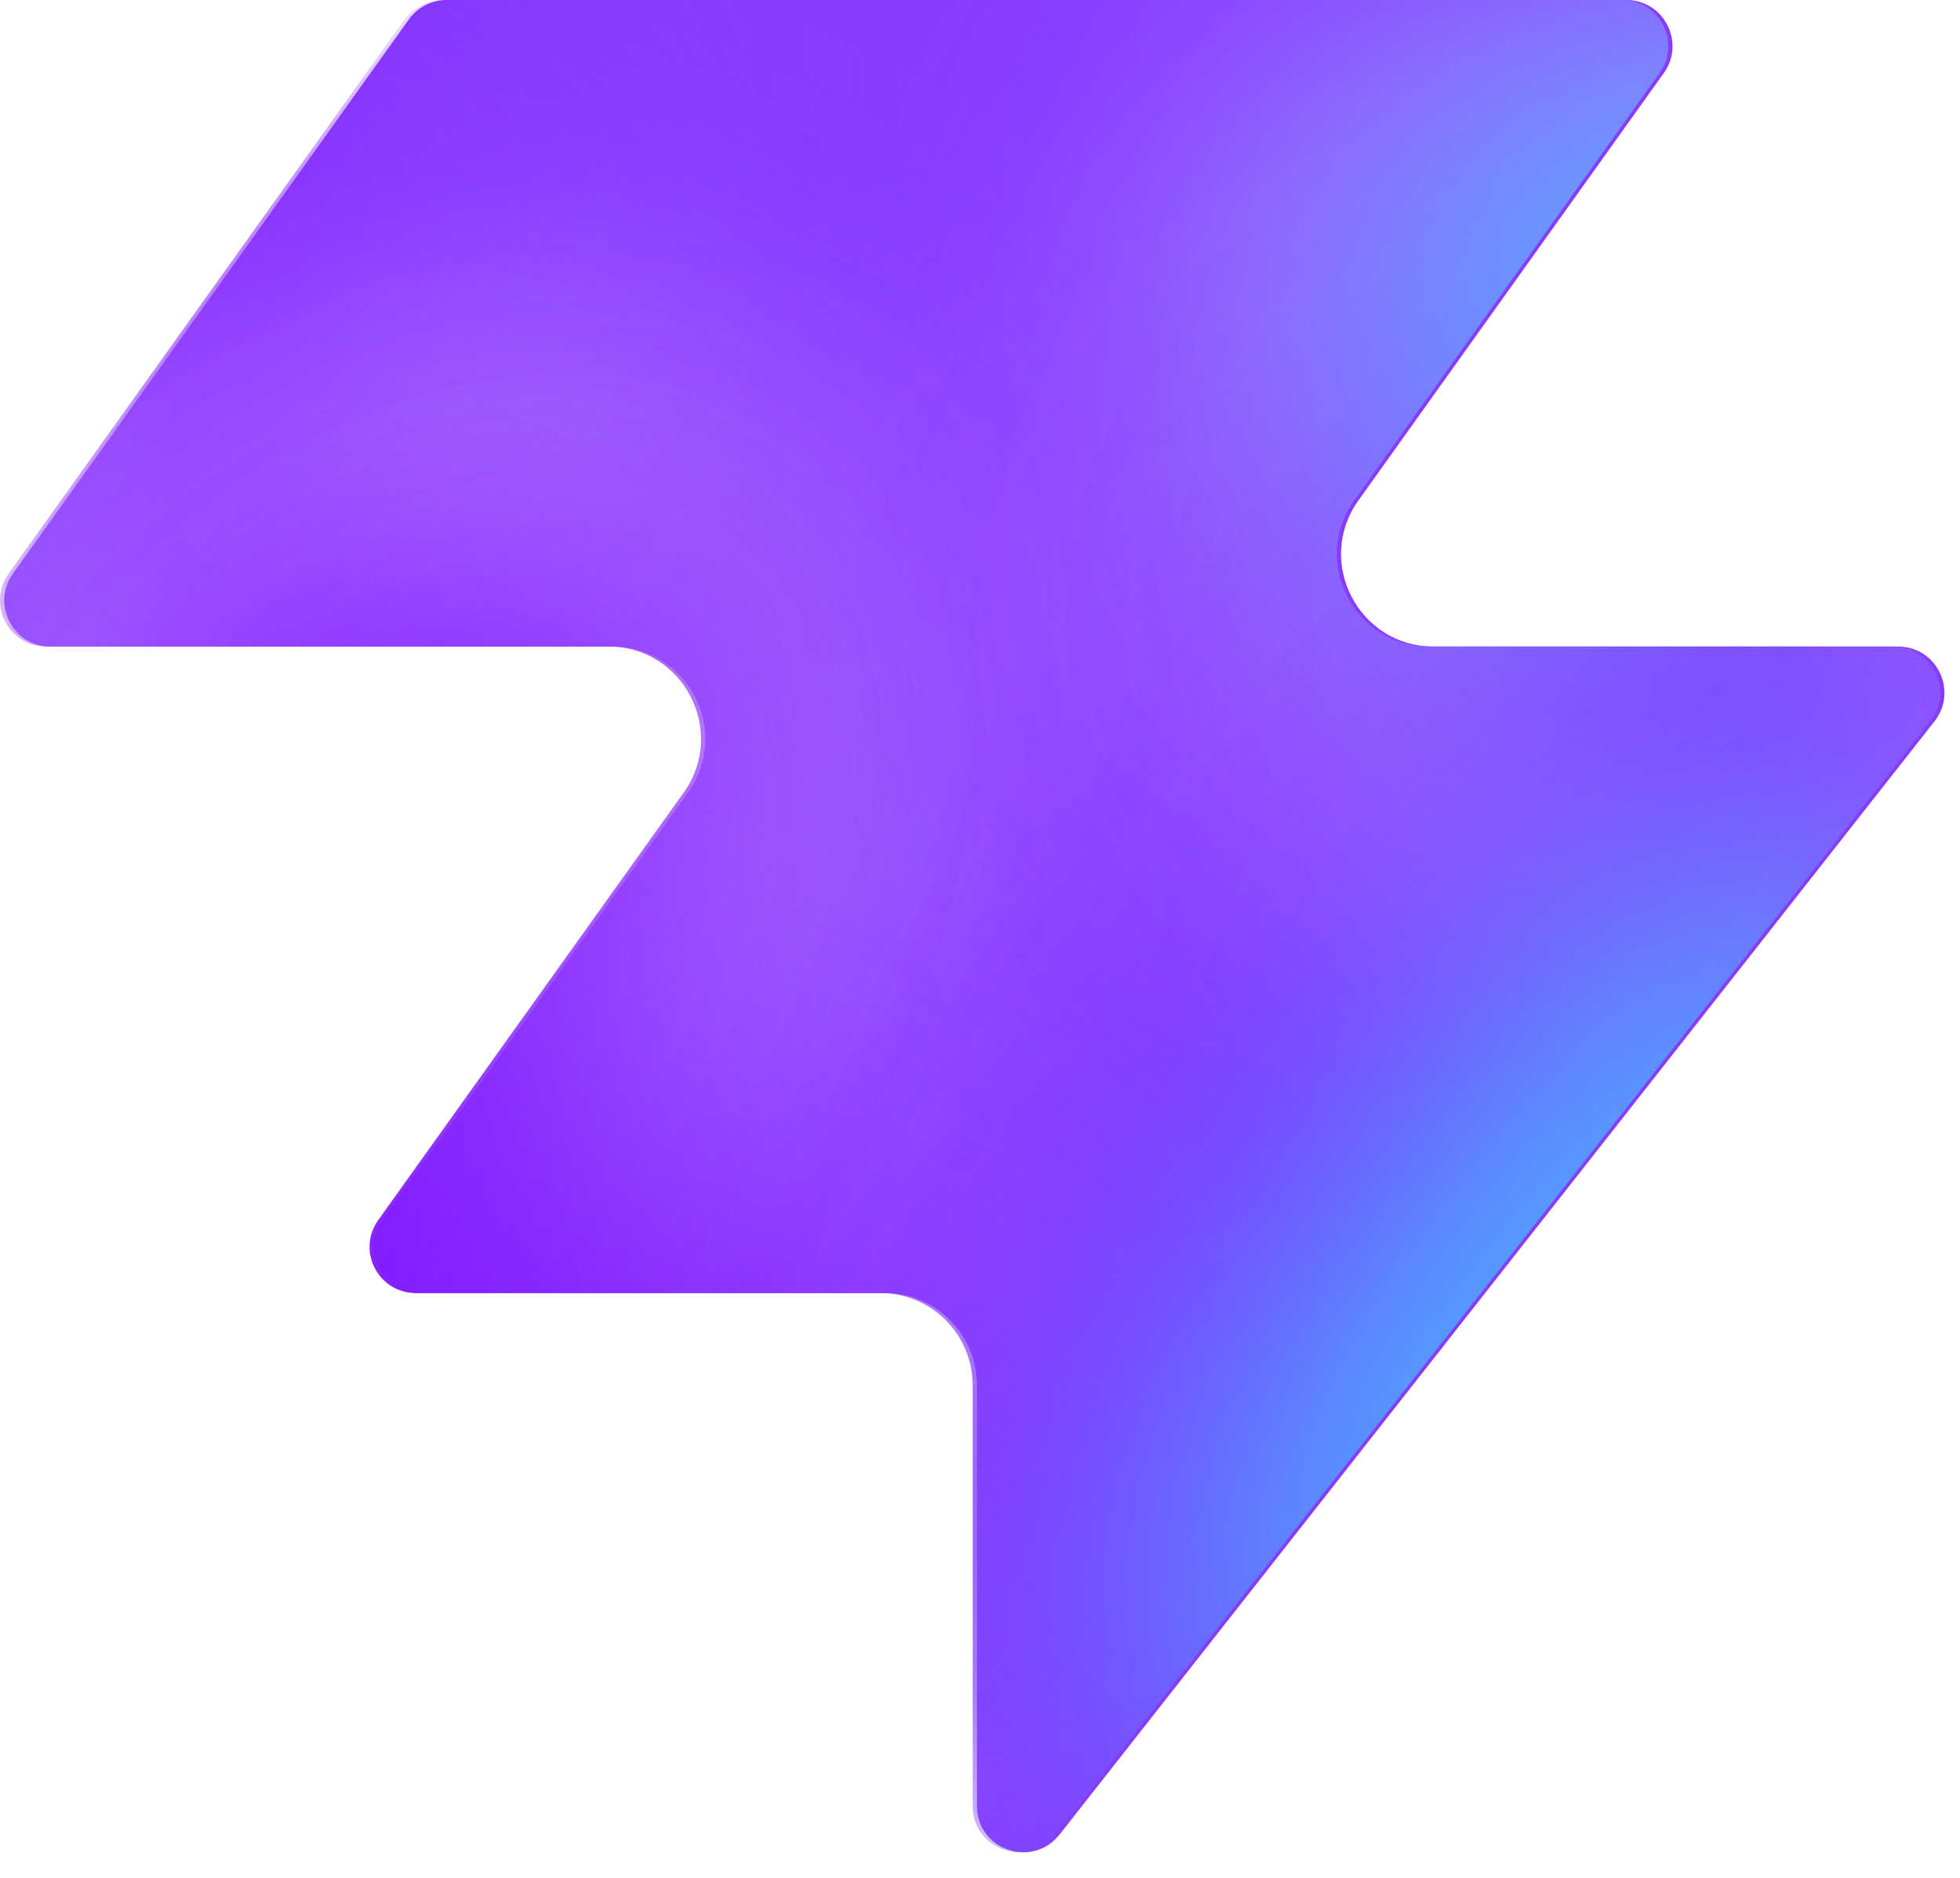
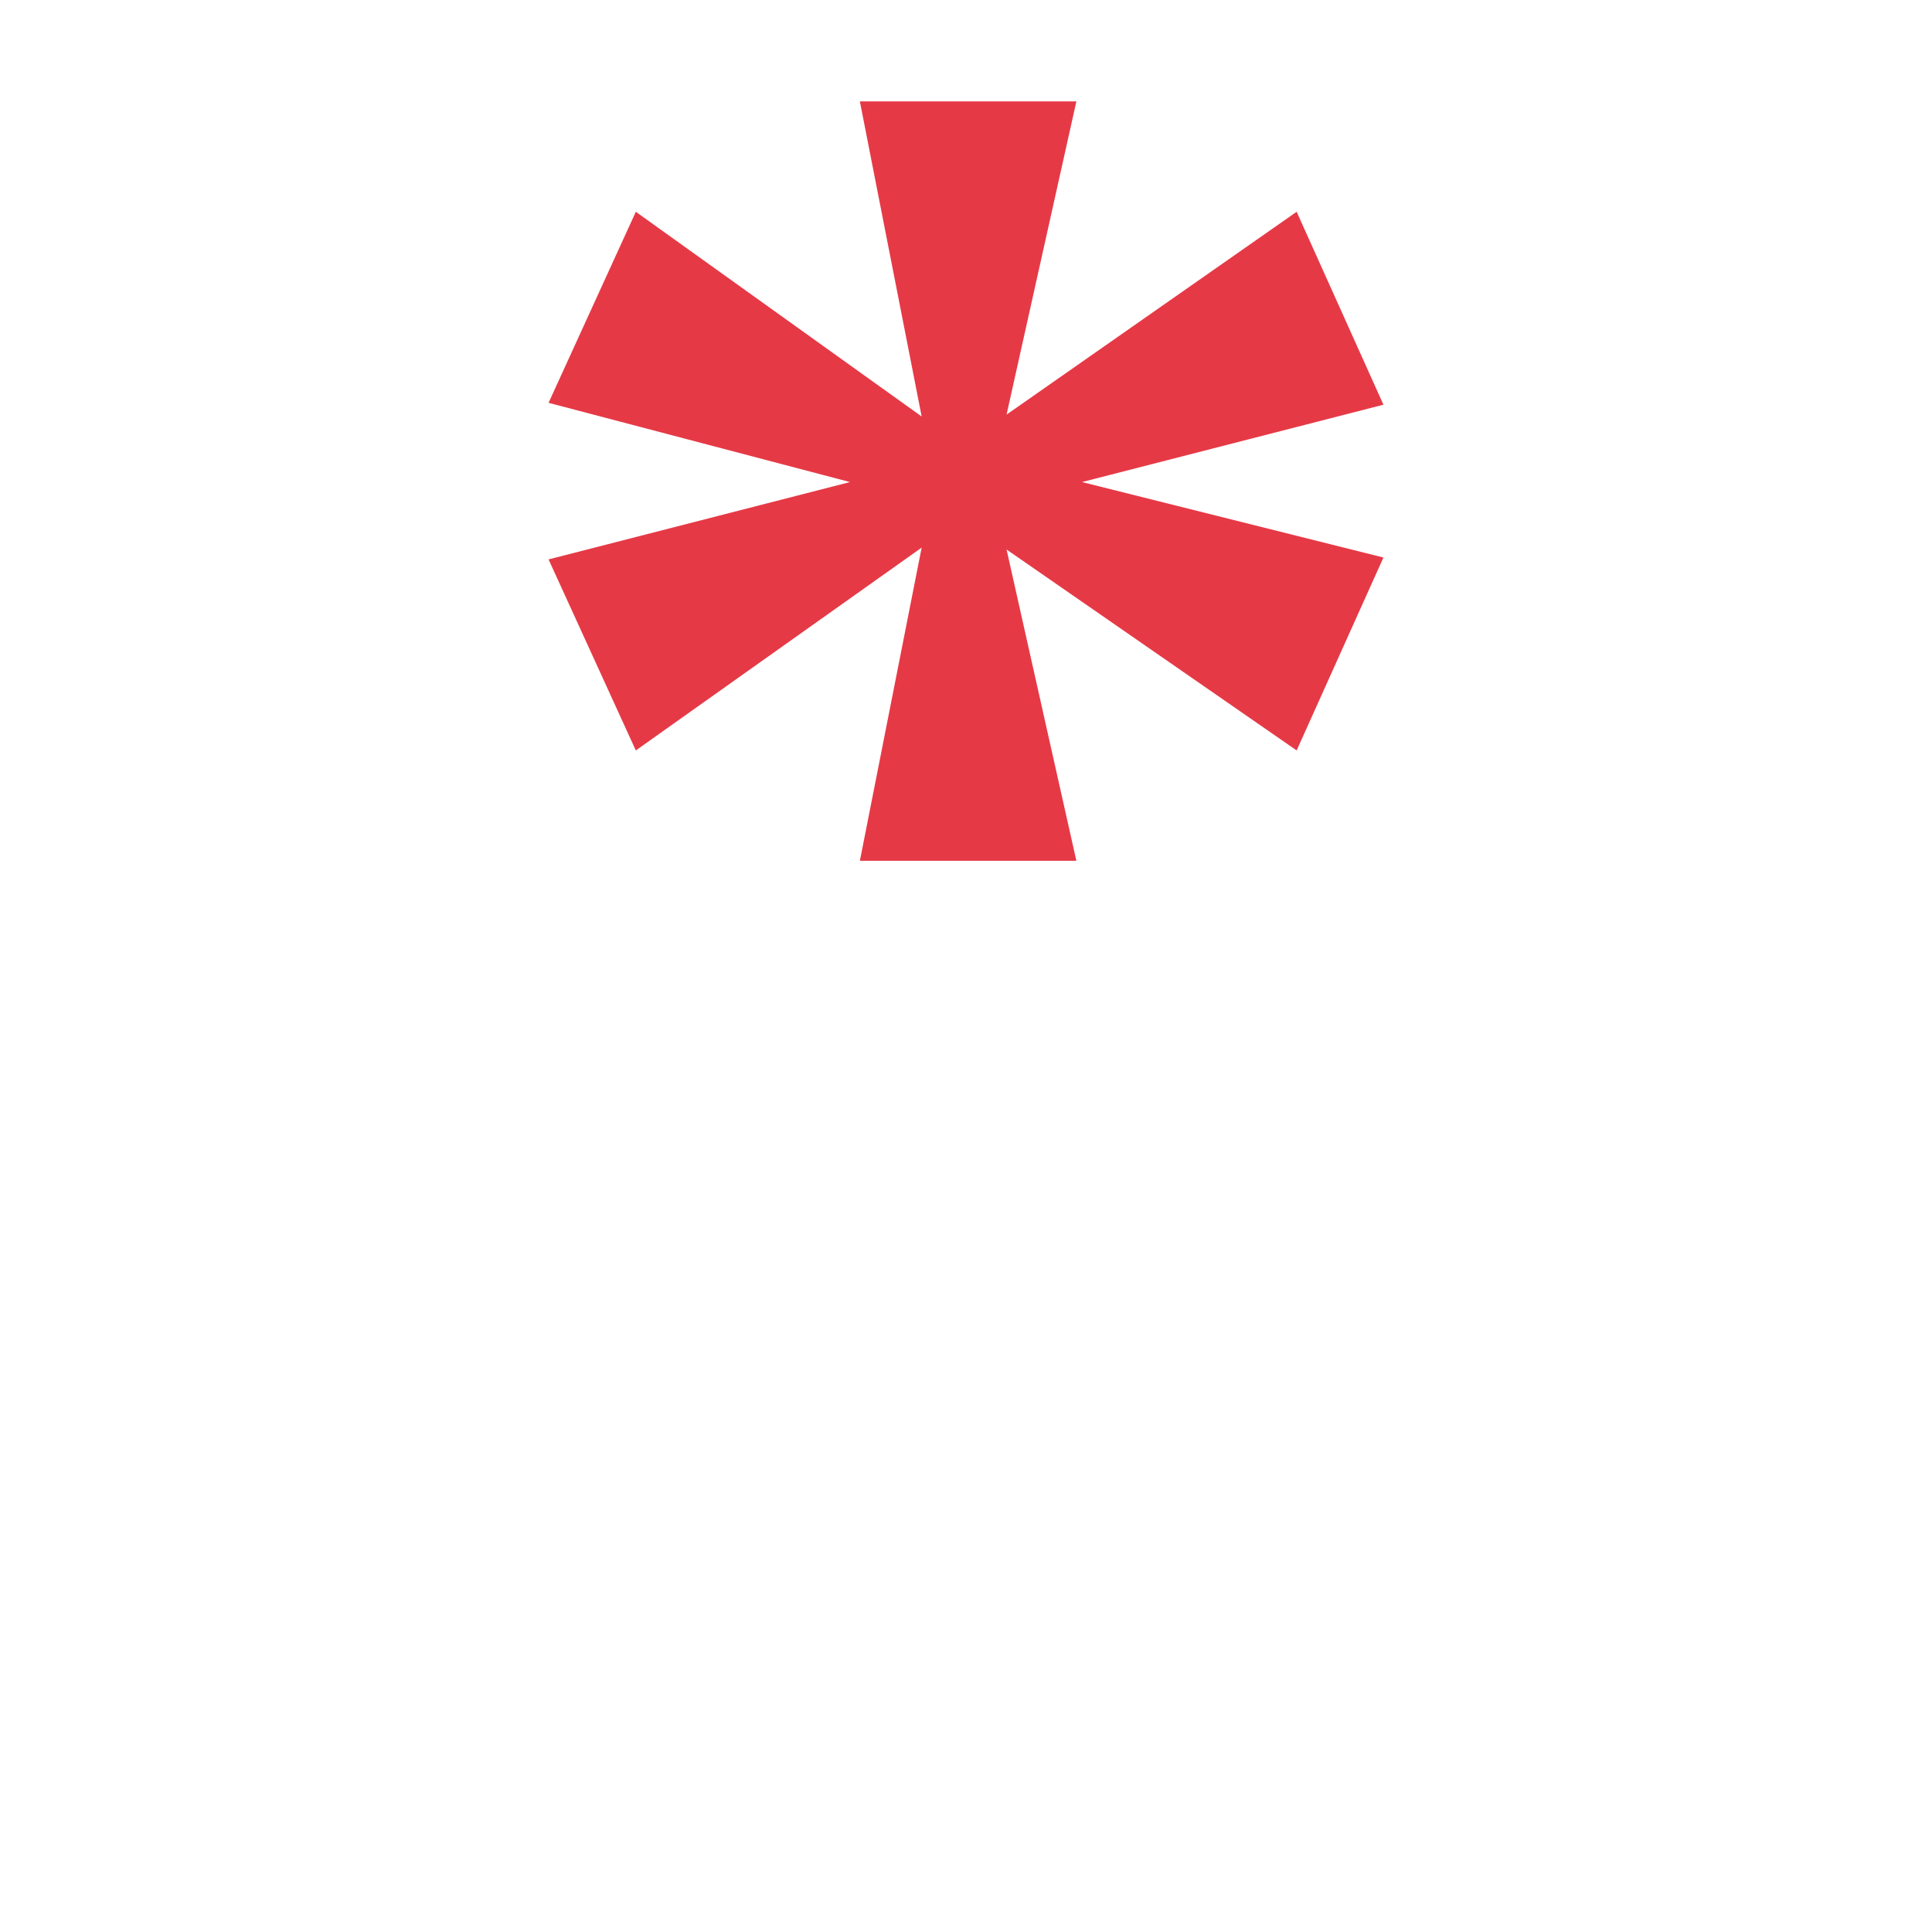
- <svg xmlns="http://www.w3.org/2000/svg" width="48" height="46" fill="none" viewBox="0 0 48 46">
-   <path fill="#863bff" d="M25.946 44.938c-.664.845-2.021.375-2.021-.698V33.937a2.26 2.26 0 0 0-2.262-2.262H10.287c-.92 0-1.456-1.04-.92-1.788l7.48-10.471c1.07-1.497 0-3.578-1.842-3.578H1.237c-.92 0-1.456-1.04-.92-1.788L10.013.474c.214-.297.556-.474.92-.474h28.894c.92 0 1.456 1.04.92 1.788l-7.48 10.471c-1.07 1.498 0 3.579 1.842 3.579h11.377c.943 0 1.473 1.088.89 1.83L25.947 44.94z" style="fill:#863bff;fill:color(display-p3 .525 .23 1);fill-opacity:1" />
-   <mask id="a" width="48" height="46" x="0" y="0" maskUnits="userSpaceOnUse" style="mask-type:alpha">
-     <path fill="#000" d="M25.842 44.938c-.664.844-2.021.375-2.021-.698V33.937a2.26 2.26 0 0 0-2.262-2.262H10.183c-.92 0-1.456-1.04-.92-1.788l7.48-10.471c1.07-1.498 0-3.579-1.842-3.579H1.133c-.92 0-1.456-1.04-.92-1.787L9.91.473c.214-.297.556-.474.92-.474h28.894c.92 0 1.456 1.04.92 1.788l-7.48 10.471c-1.07 1.498 0 3.578 1.842 3.578h11.377c.943 0 1.473 1.088.89 1.832L25.843 44.94z" style="fill:#000;fill-opacity:1" />
-   </mask>
-   <g mask="url(#a)">
-     <g filter="url(#b)">
-       <ellipse cx="5.508" cy="14.704" fill="#ede6ff" rx="5.508" ry="14.704" style="fill:#ede6ff;fill:color(display-p3 .927 .903 1);fill-opacity:1" transform="matrix(.00324 1 1 -.00324 -4.47 31.516)" />
-     </g>
-     <g filter="url(#c)">
-       <ellipse cx="10.399" cy="29.851" fill="#ede6ff" rx="10.399" ry="29.851" style="fill:#ede6ff;fill:color(display-p3 .927 .903 1);fill-opacity:1" transform="matrix(.00324 1 1 -.00324 -39.328 7.883)" />
-     </g>
-     <g filter="url(#d)">
-       <ellipse cx="5.508" cy="30.487" fill="#7e14ff" rx="5.508" ry="30.487" style="fill:#7e14ff;fill:color(display-p3 .492 .077 1);fill-opacity:1" transform="rotate(89.814 -25.913 -14.639)scale(1 -1)" />
-     </g>
-     <g filter="url(#e)">
-       <ellipse cx="5.508" cy="30.599" fill="#7e14ff" rx="5.508" ry="30.599" style="fill:#7e14ff;fill:color(display-p3 .492 .077 1);fill-opacity:1" transform="rotate(89.814 -32.644 -3.334)scale(1 -1)" />
-     </g>
-     <g filter="url(#f)">
-       <ellipse cx="5.508" cy="30.599" fill="#7e14ff" rx="5.508" ry="30.599" style="fill:#7e14ff;fill:color(display-p3 .492 .077 1);fill-opacity:1" transform="matrix(.00324 1 1 -.00324 -34.34 30.47)" />
-     </g>
-     <g filter="url(#g)">
-       <ellipse cx="14.072" cy="22.078" fill="#ede6ff" rx="14.072" ry="22.078" style="fill:#ede6ff;fill:color(display-p3 .927 .903 1);fill-opacity:1" transform="rotate(93.35 24.506 48.493)scale(-1 1)" />
-     </g>
-     <g filter="url(#h)">
-       <ellipse cx="3.47" cy="21.501" fill="#7e14ff" rx="3.47" ry="21.501" style="fill:#7e14ff;fill:color(display-p3 .492 .077 1);fill-opacity:1" transform="rotate(89.009 28.708 47.59)scale(-1 1)" />
-     </g>
-     <g filter="url(#i)">
-       <ellipse cx="3.47" cy="21.501" fill="#7e14ff" rx="3.47" ry="21.501" style="fill:#7e14ff;fill:color(display-p3 .492 .077 1);fill-opacity:1" transform="rotate(89.009 28.708 47.59)scale(-1 1)" />
-     </g>
-     <g filter="url(#j)">
-       <ellipse cx=".387" cy="8.972" fill="#7e14ff" rx="4.407" ry="29.108" style="fill:#7e14ff;fill:color(display-p3 .492 .077 1);fill-opacity:1" transform="rotate(39.51 .387 8.972)" />
-     </g>
-     <g filter="url(#k)">
-       <ellipse cx="47.523" cy="-6.092" fill="#7e14ff" rx="4.407" ry="29.108" style="fill:#7e14ff;fill:color(display-p3 .492 .077 1);fill-opacity:1" transform="rotate(37.892 47.523 -6.092)" />
-     </g>
-     <g filter="url(#l)">
-       <ellipse cx="41.412" cy="6.333" fill="#47bfff" rx="5.971" ry="9.665" style="fill:#47bfff;fill:color(display-p3 .28 .748 1);fill-opacity:1" transform="rotate(37.892 41.412 6.333)" />
-     </g>
-     <g filter="url(#m)">
-       <ellipse cx="-1.879" cy="38.332" fill="#7e14ff" rx="4.407" ry="29.108" style="fill:#7e14ff;fill:color(display-p3 .492 .077 1);fill-opacity:1" transform="rotate(37.892 -1.88 38.332)" />
-     </g>
-     <g filter="url(#n)">
-       <ellipse cx="-1.879" cy="38.332" fill="#7e14ff" rx="4.407" ry="29.108" style="fill:#7e14ff;fill:color(display-p3 .492 .077 1);fill-opacity:1" transform="rotate(37.892 -1.88 38.332)" />
-     </g>
-     <g filter="url(#o)">
-       <ellipse cx="35.651" cy="29.907" fill="#7e14ff" rx="4.407" ry="29.108" style="fill:#7e14ff;fill:color(display-p3 .492 .077 1);fill-opacity:1" transform="rotate(37.892 35.651 29.907)" />
-     </g>
-     <g filter="url(#p)">
-       <ellipse cx="38.418" cy="32.4" fill="#47bfff" rx="5.971" ry="15.297" style="fill:#47bfff;fill:color(display-p3 .28 .748 1);fill-opacity:1" transform="rotate(37.892 38.418 32.4)" />
-     </g>
-   </g>
-   <defs>
-     <filter id="b" width="60.045" height="41.654" x="-19.77" y="16.149" color-interpolation-filters="sRGB" filterUnits="userSpaceOnUse">
-       <feFlood flood-opacity="0" result="BackgroundImageFix" />
-       <feBlend in="SourceGraphic" in2="BackgroundImageFix" result="shape" />
-       <feGaussianBlur result="effect1_foregroundBlur_2002_17158" stdDeviation="7.659" />
-     </filter>
-     <filter id="c" width="90.34" height="51.437" x="-54.613" y="-7.533" color-interpolation-filters="sRGB" filterUnits="userSpaceOnUse">
-       <feFlood flood-opacity="0" result="BackgroundImageFix" />
-       <feBlend in="SourceGraphic" in2="BackgroundImageFix" result="shape" />
-       <feGaussianBlur result="effect1_foregroundBlur_2002_17158" stdDeviation="7.659" />
-     </filter>
-     <filter id="d" width="79.355" height="29.4" x="-49.64" y="2.03" color-interpolation-filters="sRGB" filterUnits="userSpaceOnUse">
-       <feFlood flood-opacity="0" result="BackgroundImageFix" />
-       <feBlend in="SourceGraphic" in2="BackgroundImageFix" result="shape" />
-       <feGaussianBlur result="effect1_foregroundBlur_2002_17158" stdDeviation="4.596" />
-     </filter>
-     <filter id="e" width="79.579" height="29.4" x="-45.045" y="20.029" color-interpolation-filters="sRGB" filterUnits="userSpaceOnUse">
-       <feFlood flood-opacity="0" result="BackgroundImageFix" />
-       <feBlend in="SourceGraphic" in2="BackgroundImageFix" result="shape" />
-       <feGaussianBlur result="effect1_foregroundBlur_2002_17158" stdDeviation="4.596" />
-     </filter>
-     <filter id="f" width="79.579" height="29.4" x="-43.513" y="21.178" color-interpolation-filters="sRGB" filterUnits="userSpaceOnUse">
-       <feFlood flood-opacity="0" result="BackgroundImageFix" />
-       <feBlend in="SourceGraphic" in2="BackgroundImageFix" result="shape" />
-       <feGaussianBlur result="effect1_foregroundBlur_2002_17158" stdDeviation="4.596" />
-     </filter>
-     <filter id="g" width="74.749" height="58.852" x="15.756" y="-17.901" color-interpolation-filters="sRGB" filterUnits="userSpaceOnUse">
-       <feFlood flood-opacity="0" result="BackgroundImageFix" />
-       <feBlend in="SourceGraphic" in2="BackgroundImageFix" result="shape" />
-       <feGaussianBlur result="effect1_foregroundBlur_2002_17158" stdDeviation="7.659" />
-     </filter>
-     <filter id="h" width="61.377" height="25.362" x="23.548" y="2.284" color-interpolation-filters="sRGB" filterUnits="userSpaceOnUse">
-       <feFlood flood-opacity="0" result="BackgroundImageFix" />
-       <feBlend in="SourceGraphic" in2="BackgroundImageFix" result="shape" />
-       <feGaussianBlur result="effect1_foregroundBlur_2002_17158" stdDeviation="4.596" />
-     </filter>
-     <filter id="i" width="61.377" height="25.362" x="23.548" y="2.284" color-interpolation-filters="sRGB" filterUnits="userSpaceOnUse">
-       <feFlood flood-opacity="0" result="BackgroundImageFix" />
-       <feBlend in="SourceGraphic" in2="BackgroundImageFix" result="shape" />
-       <feGaussianBlur result="effect1_foregroundBlur_2002_17158" stdDeviation="4.596" />
-     </filter>
-     <filter id="j" width="56.045" height="63.649" x="-27.636" y="-22.853" color-interpolation-filters="sRGB" filterUnits="userSpaceOnUse">
-       <feFlood flood-opacity="0" result="BackgroundImageFix" />
-       <feBlend in="SourceGraphic" in2="BackgroundImageFix" result="shape" />
-       <feGaussianBlur result="effect1_foregroundBlur_2002_17158" stdDeviation="4.596" />
-     </filter>
-     <filter id="k" width="54.814" height="64.646" x="20.116" y="-38.415" color-interpolation-filters="sRGB" filterUnits="userSpaceOnUse">
-       <feFlood flood-opacity="0" result="BackgroundImageFix" />
-       <feBlend in="SourceGraphic" in2="BackgroundImageFix" result="shape" />
-       <feGaussianBlur result="effect1_foregroundBlur_2002_17158" stdDeviation="4.596" />
-     </filter>
-     <filter id="l" width="33.541" height="35.313" x="24.641" y="-11.323" color-interpolation-filters="sRGB" filterUnits="userSpaceOnUse">
-       <feFlood flood-opacity="0" result="BackgroundImageFix" />
-       <feBlend in="SourceGraphic" in2="BackgroundImageFix" result="shape" />
-       <feGaussianBlur result="effect1_foregroundBlur_2002_17158" stdDeviation="4.596" />
-     </filter>
-     <filter id="m" width="54.814" height="64.646" x="-29.286" y="6.009" color-interpolation-filters="sRGB" filterUnits="userSpaceOnUse">
-       <feFlood flood-opacity="0" result="BackgroundImageFix" />
-       <feBlend in="SourceGraphic" in2="BackgroundImageFix" result="shape" />
-       <feGaussianBlur result="effect1_foregroundBlur_2002_17158" stdDeviation="4.596" />
-     </filter>
-     <filter id="n" width="54.814" height="64.646" x="-29.286" y="6.009" color-interpolation-filters="sRGB" filterUnits="userSpaceOnUse">
-       <feFlood flood-opacity="0" result="BackgroundImageFix" />
-       <feBlend in="SourceGraphic" in2="BackgroundImageFix" result="shape" />
-       <feGaussianBlur result="effect1_foregroundBlur_2002_17158" stdDeviation="4.596" />
-     </filter>
-     <filter id="o" width="54.814" height="64.646" x="8.244" y="-2.416" color-interpolation-filters="sRGB" filterUnits="userSpaceOnUse">
-       <feFlood flood-opacity="0" result="BackgroundImageFix" />
-       <feBlend in="SourceGraphic" in2="BackgroundImageFix" result="shape" />
-       <feGaussianBlur result="effect1_foregroundBlur_2002_17158" stdDeviation="4.596" />
-     </filter>
-     <filter id="p" width="39.409" height="43.623" x="18.713" y="10.588" color-interpolation-filters="sRGB" filterUnits="userSpaceOnUse">
-       <feFlood flood-opacity="0" result="BackgroundImageFix" />
-       <feBlend in="SourceGraphic" in2="BackgroundImageFix" result="shape" />
-       <feGaussianBlur result="effect1_foregroundBlur_2002_17158" stdDeviation="4.596" />
-     </filter>
-   </defs>
+ <svg xmlns="http://www.w3.org/2000/svg" viewBox="0 0 64 64">
+   <text x="32" y="52" dominant-baseline="auto" text-anchor="middle" font-family="Georgia, serif" font-weight="700" font-size="64" fill="#e63946">*</text>
</svg>
